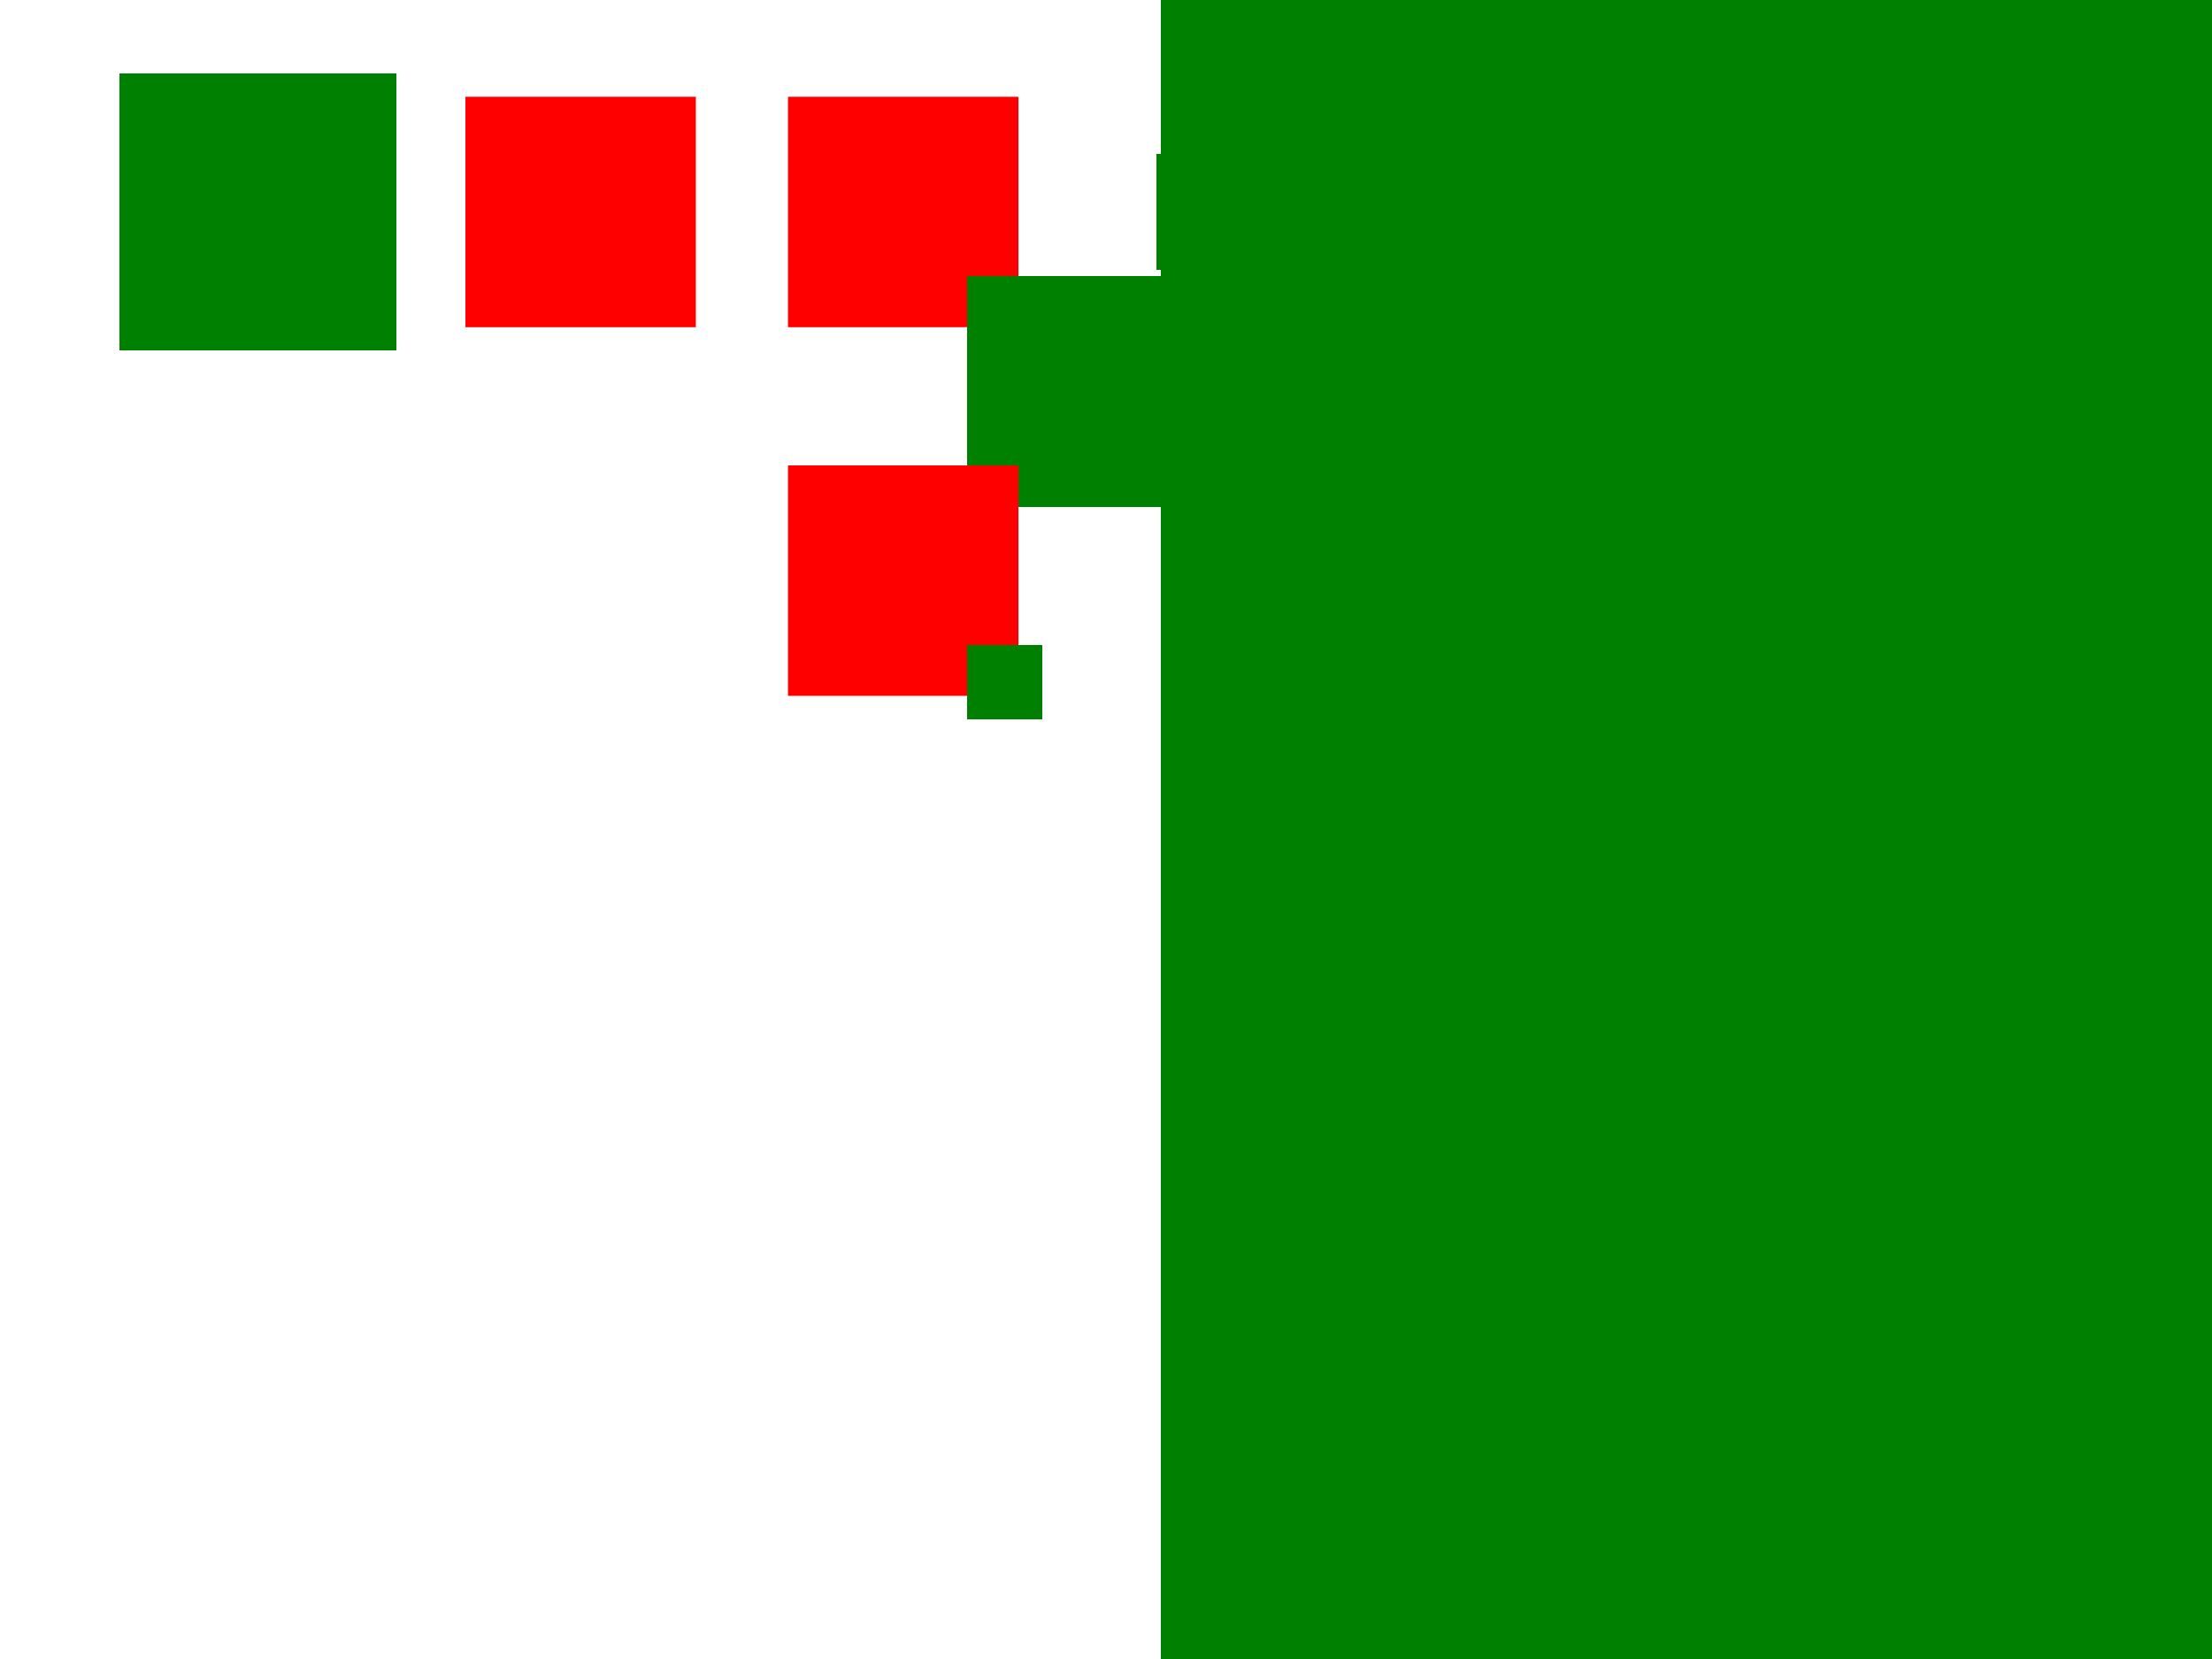
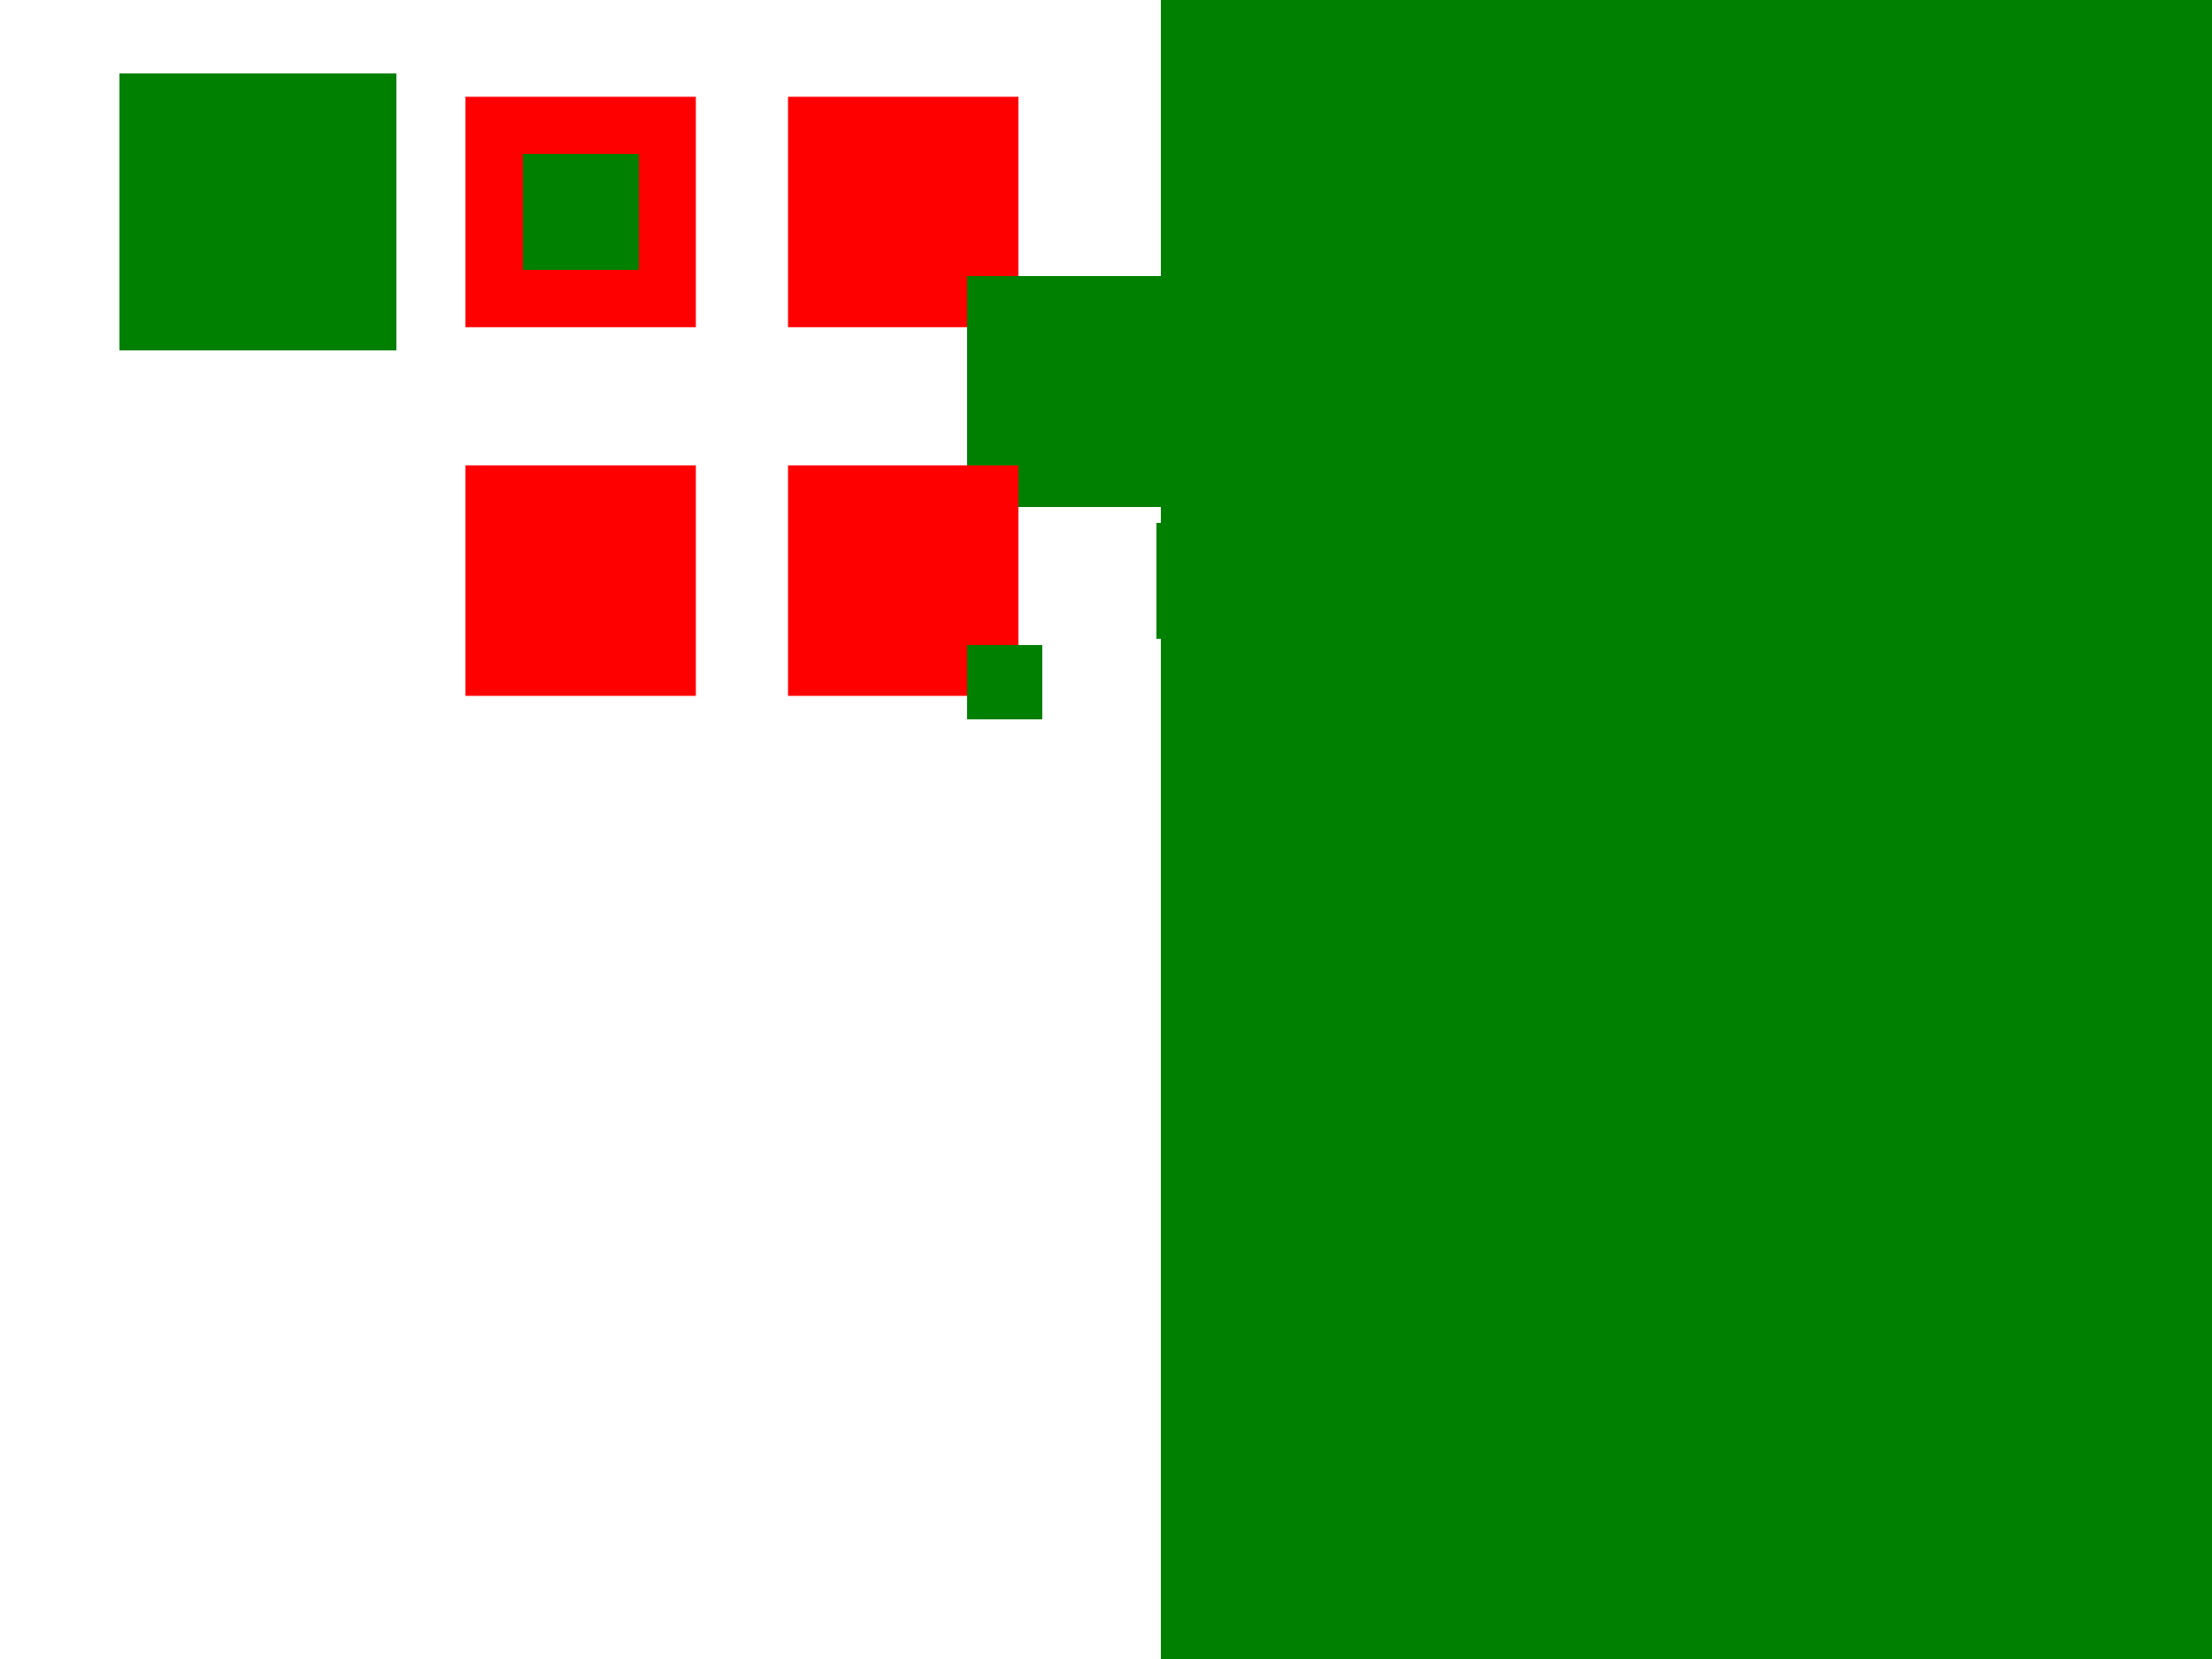
<svg xmlns="http://www.w3.org/2000/svg" id="svg-root" width="100%" height="100%" viewBox="0 0 480 360">
  <filter id="defaults">
    <feFlood flood-color="green" />
  </filter>
  <filter id="usou-defaults" filterUnits="userSpaceOnUse">
    <feFlood flood-color="green" />
  </filter>
-   <filter id="fractions" x="0.25em" y="0.25" width="0.5" height="0.5">
+   <filter id="fractions" x="0.25" y="0.25" width="0.5" height="0.5">
+     <feFlood flood-color="green" />
+   </filter>
+   <filter id="fractions-invalid" x="0.25em" y="0.25" width="0.5" height="0.5">
    <feFlood flood-color="green" />
  </filter>
  <filter id="cascading" filterUnits="userSpaceOnUse" style="font-size: 30pt" x="1em" y="1em" width="50" height="50">
    <feFlood flood-color="green" />
  </filter>
  <filter id="cascading-primitive" style="font-size: 30pt">
    <feFlood x="1em" y="1em" flood-color="green" />
  </filter>
  <g transform="translate(30 20)">
    <rect fill="red" x="1" y="1" width="50" height="50" />
    <rect fill="red" x="1" y="1" width="50" height="50" filter="url(#defaults)" />
  </g>
  <g transform="translate(100 20)">
    <rect fill="red" x="1" y="1" width="50" height="50" />
    <rect fill="red" x="1" y="1" width="50" height="50" filter="url(#fractions)" />
  </g>
+   <g transform="translate(100 100)">
+     <rect fill="red" x="1" y="1" width="50" height="50" />
+     <rect fill="red" x="1" y="1" width="50" height="50" filter="url(#fractions-invalid)" />
+   </g>
  <g transform="translate(170 20)" style="font-size: 7pt">
    <rect fill="red" x="1" y="1" width="50" height="50" />
    <rect fill="red" x="1" y="1" width="50" height="50" filter="url(#cascading)" />
  </g>
  <g transform="translate(170 100)" style="font-size: 7pt">
    <rect fill="red" x="1" y="1" width="50" height="50" />
    <rect fill="red" x="1" y="1" width="50" height="50" filter="url(#cascading-primitive)" />
  </g>
  <g transform="translate(300 20)">
    <rect fill="red" x="1" y="1" width="50" height="50" />
    <rect fill="red" x="1" y="1" width="50" height="50" filter="url(#usou-defaults)" />
  </g>
</svg>
